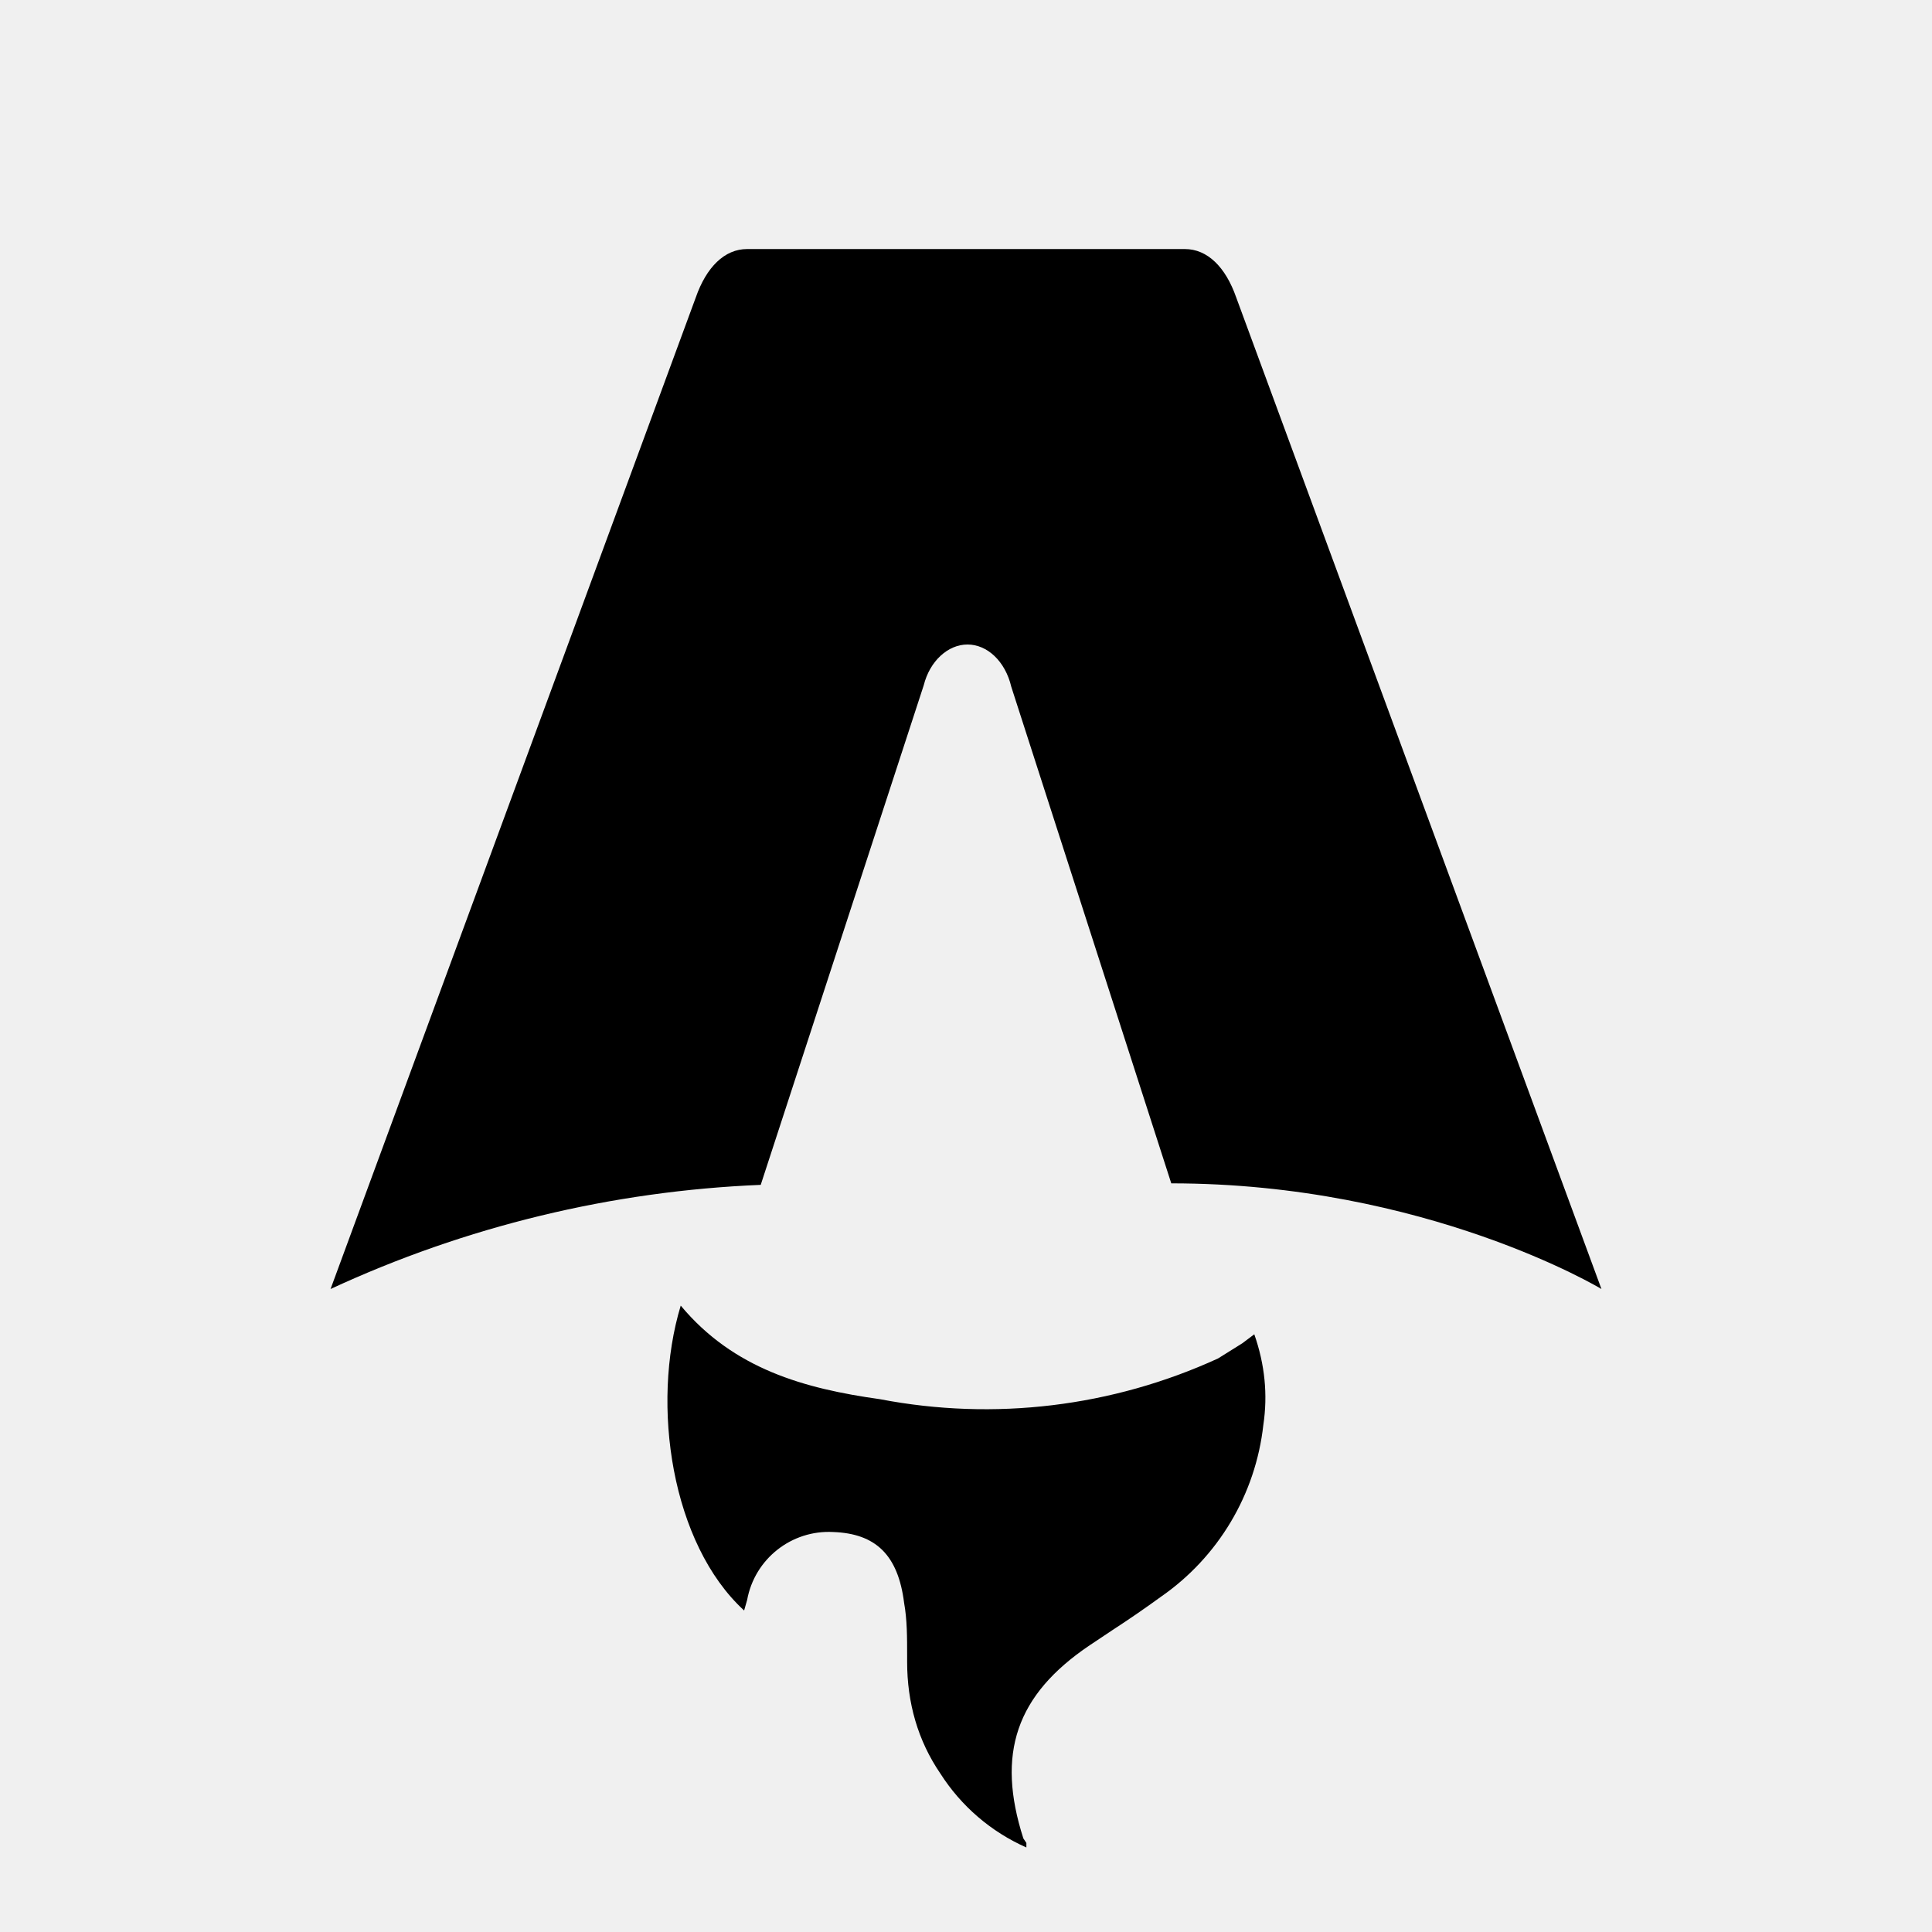
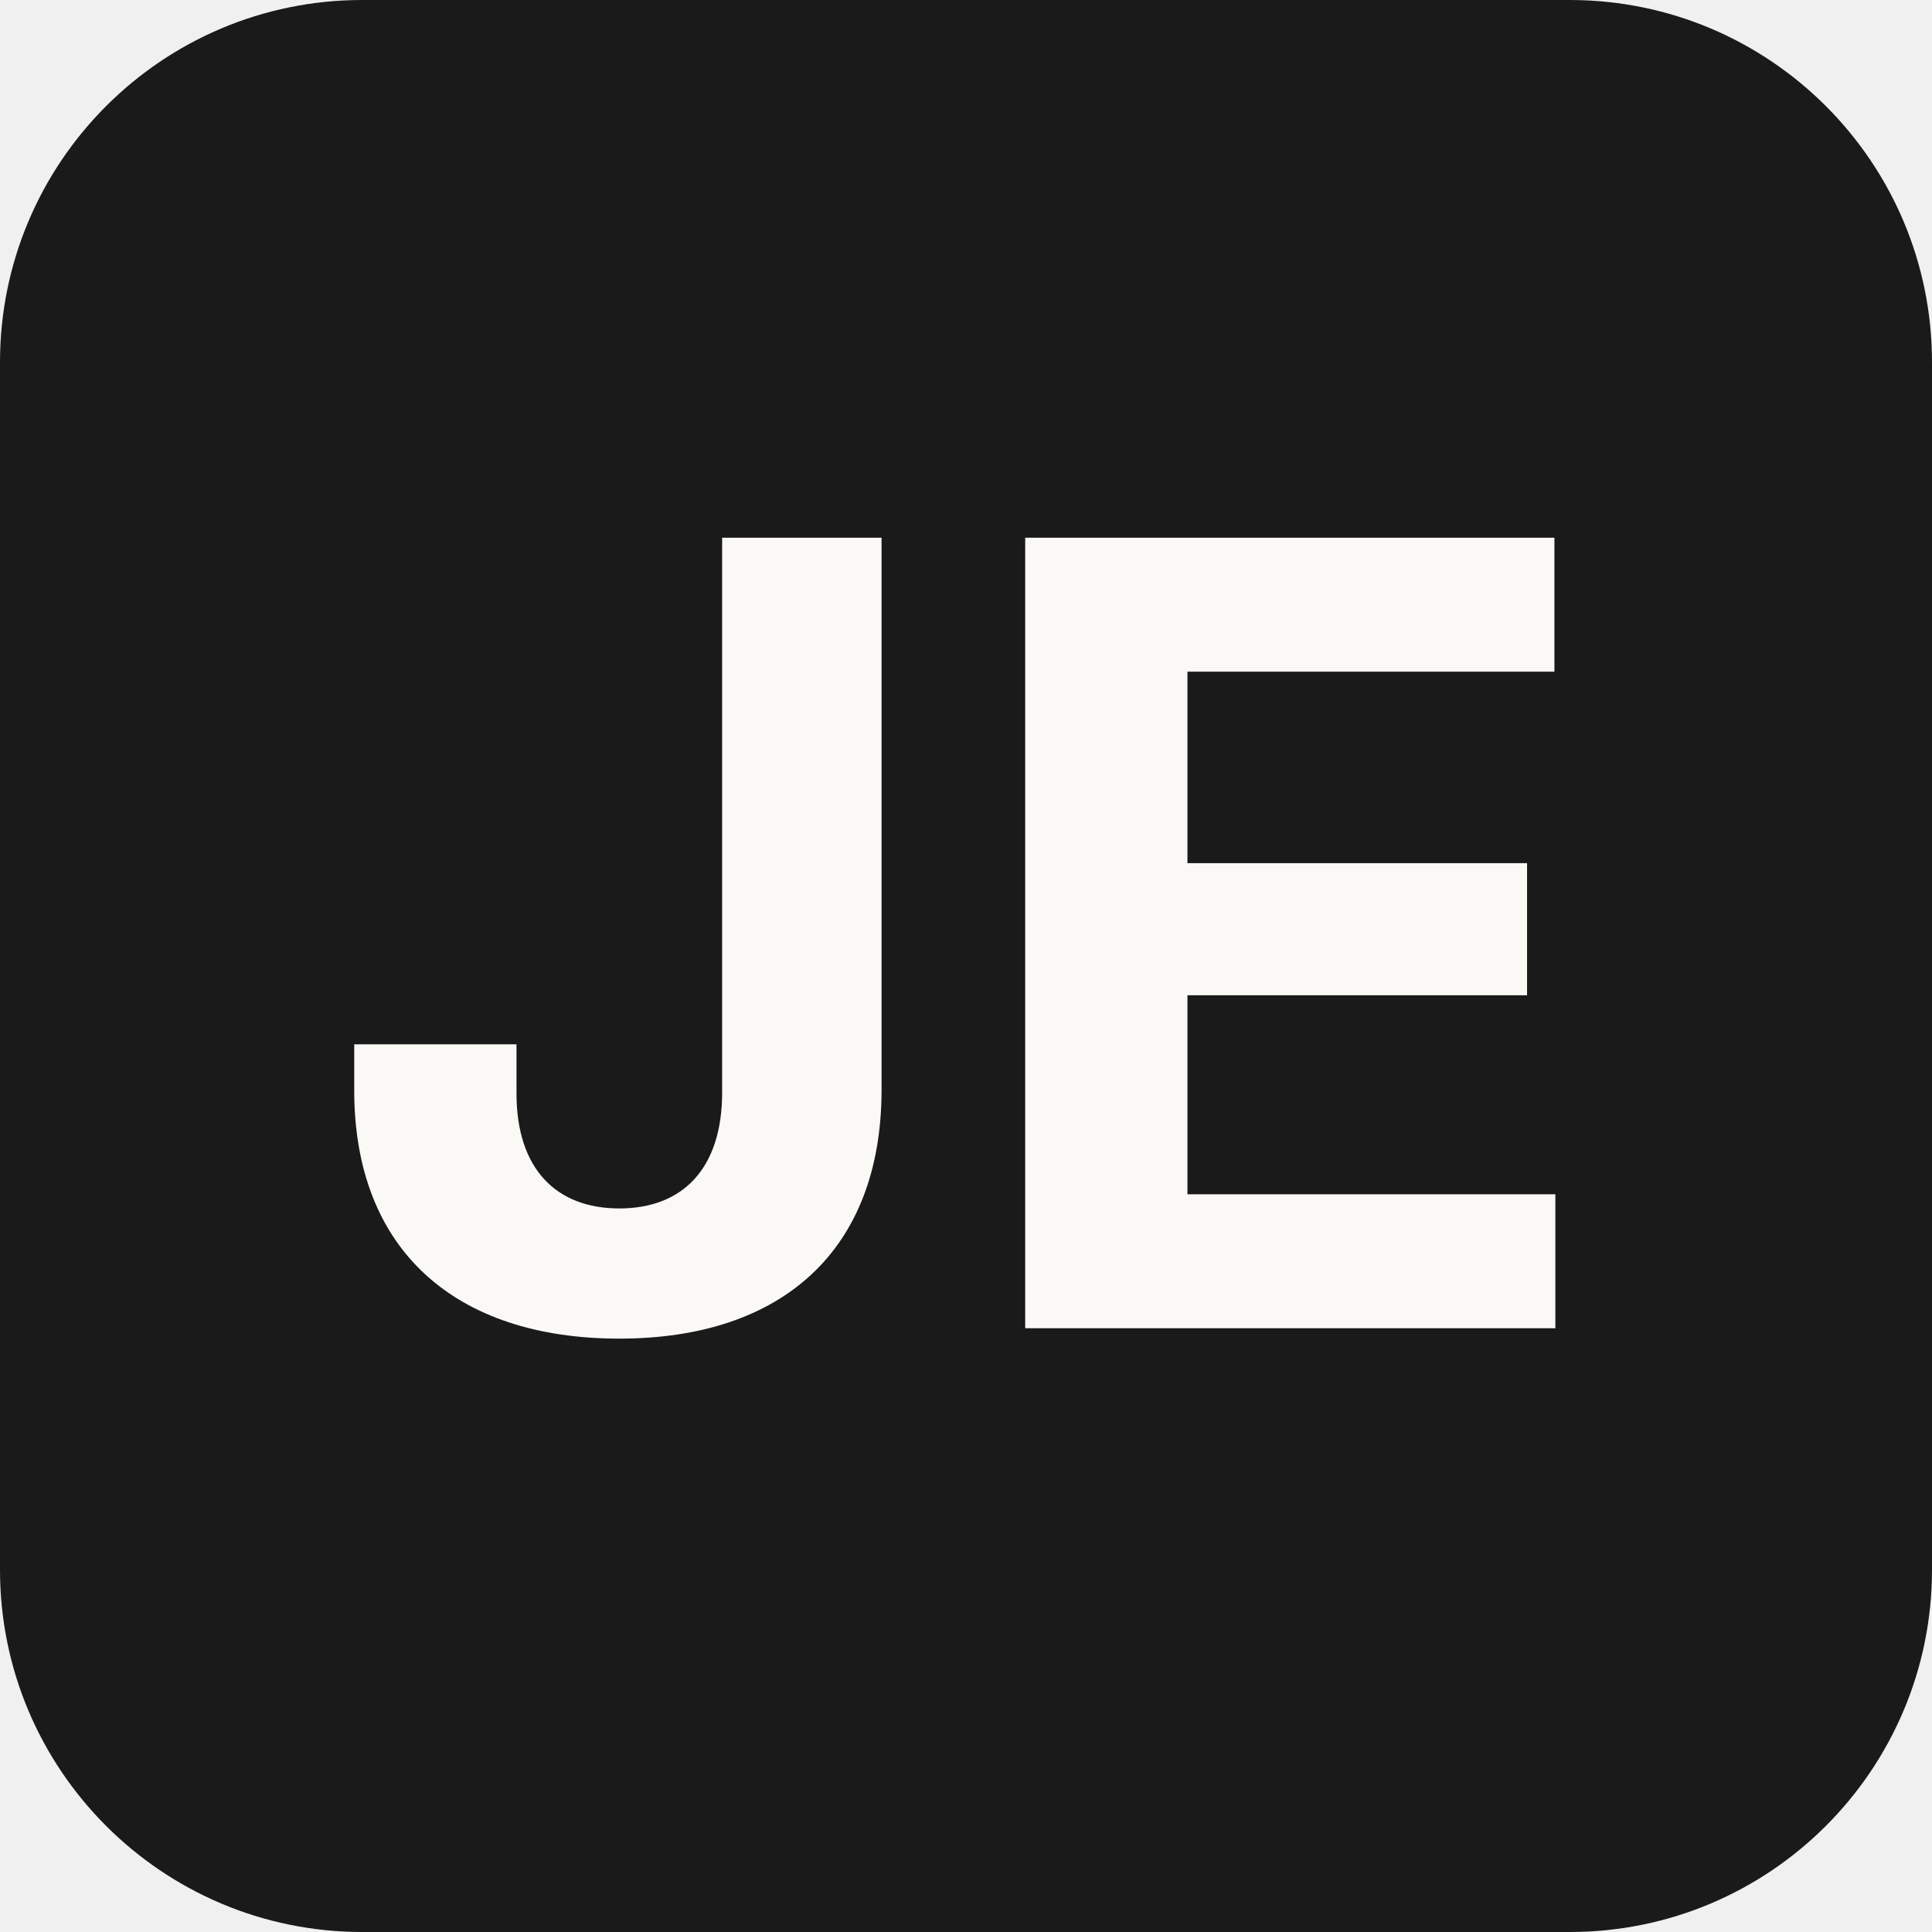
- <svg xmlns="http://www.w3.org/2000/svg" fill="none" viewBox="0 0 128 128">
-   <path d="M50.4 78.5a75.1 75.1 0 0 0-28.5 6.9l24.2-65.7c.7-2 1.9-3.2 3.4-3.2h29c1.5 0 2.7 1.2 3.4 3.2l24.2 65.7s-11.6-7-28.5-7L67 45.5c-.4-1.7-1.6-2.8-2.9-2.8-1.3 0-2.5 1.1-2.9 2.7L50.4 78.5Zm-1.1 28.2Zm-4.2-20.2c-2 6.6-.6 15.8 4.2 20.2a17.5 17.5 0 0 1 .2-.7 5.5 5.5 0 0 1 5.7-4.5c2.8.1 4.3 1.5 4.7 4.7.2 1.1.2 2.3.2 3.5v.4c0 2.7.7 5.2 2.2 7.4a13 13 0 0 0 5.7 4.9v-.3l-.2-.3c-1.8-5.6-.5-9.5 4.4-12.8l1.5-1a73 73 0 0 0 3.2-2.2 16 16 0 0 0 6.8-11.4c.3-2 .1-4-.6-6l-.8.6-1.6 1a37 37 0 0 1-22.4 2.7c-5-.7-9.7-2-13.2-6.2Z" />
-   <style>
-         path { fill: #000; }
-         @media (prefers-color-scheme: dark) {
-             path { fill: #FFF; }
-         }
-     </style>
+ <svg xmlns="http://www.w3.org/2000/svg" viewBox="0 0 32 32">
+   <rect width="32" height="32" rx="6" fill="#1A1A1A" />
+   <text x="16" y="22" font-family="Inter, sans-serif" font-weight="bold" font-size="18" fill="#FBF9F6" text-anchor="middle">JE</text>
</svg>
